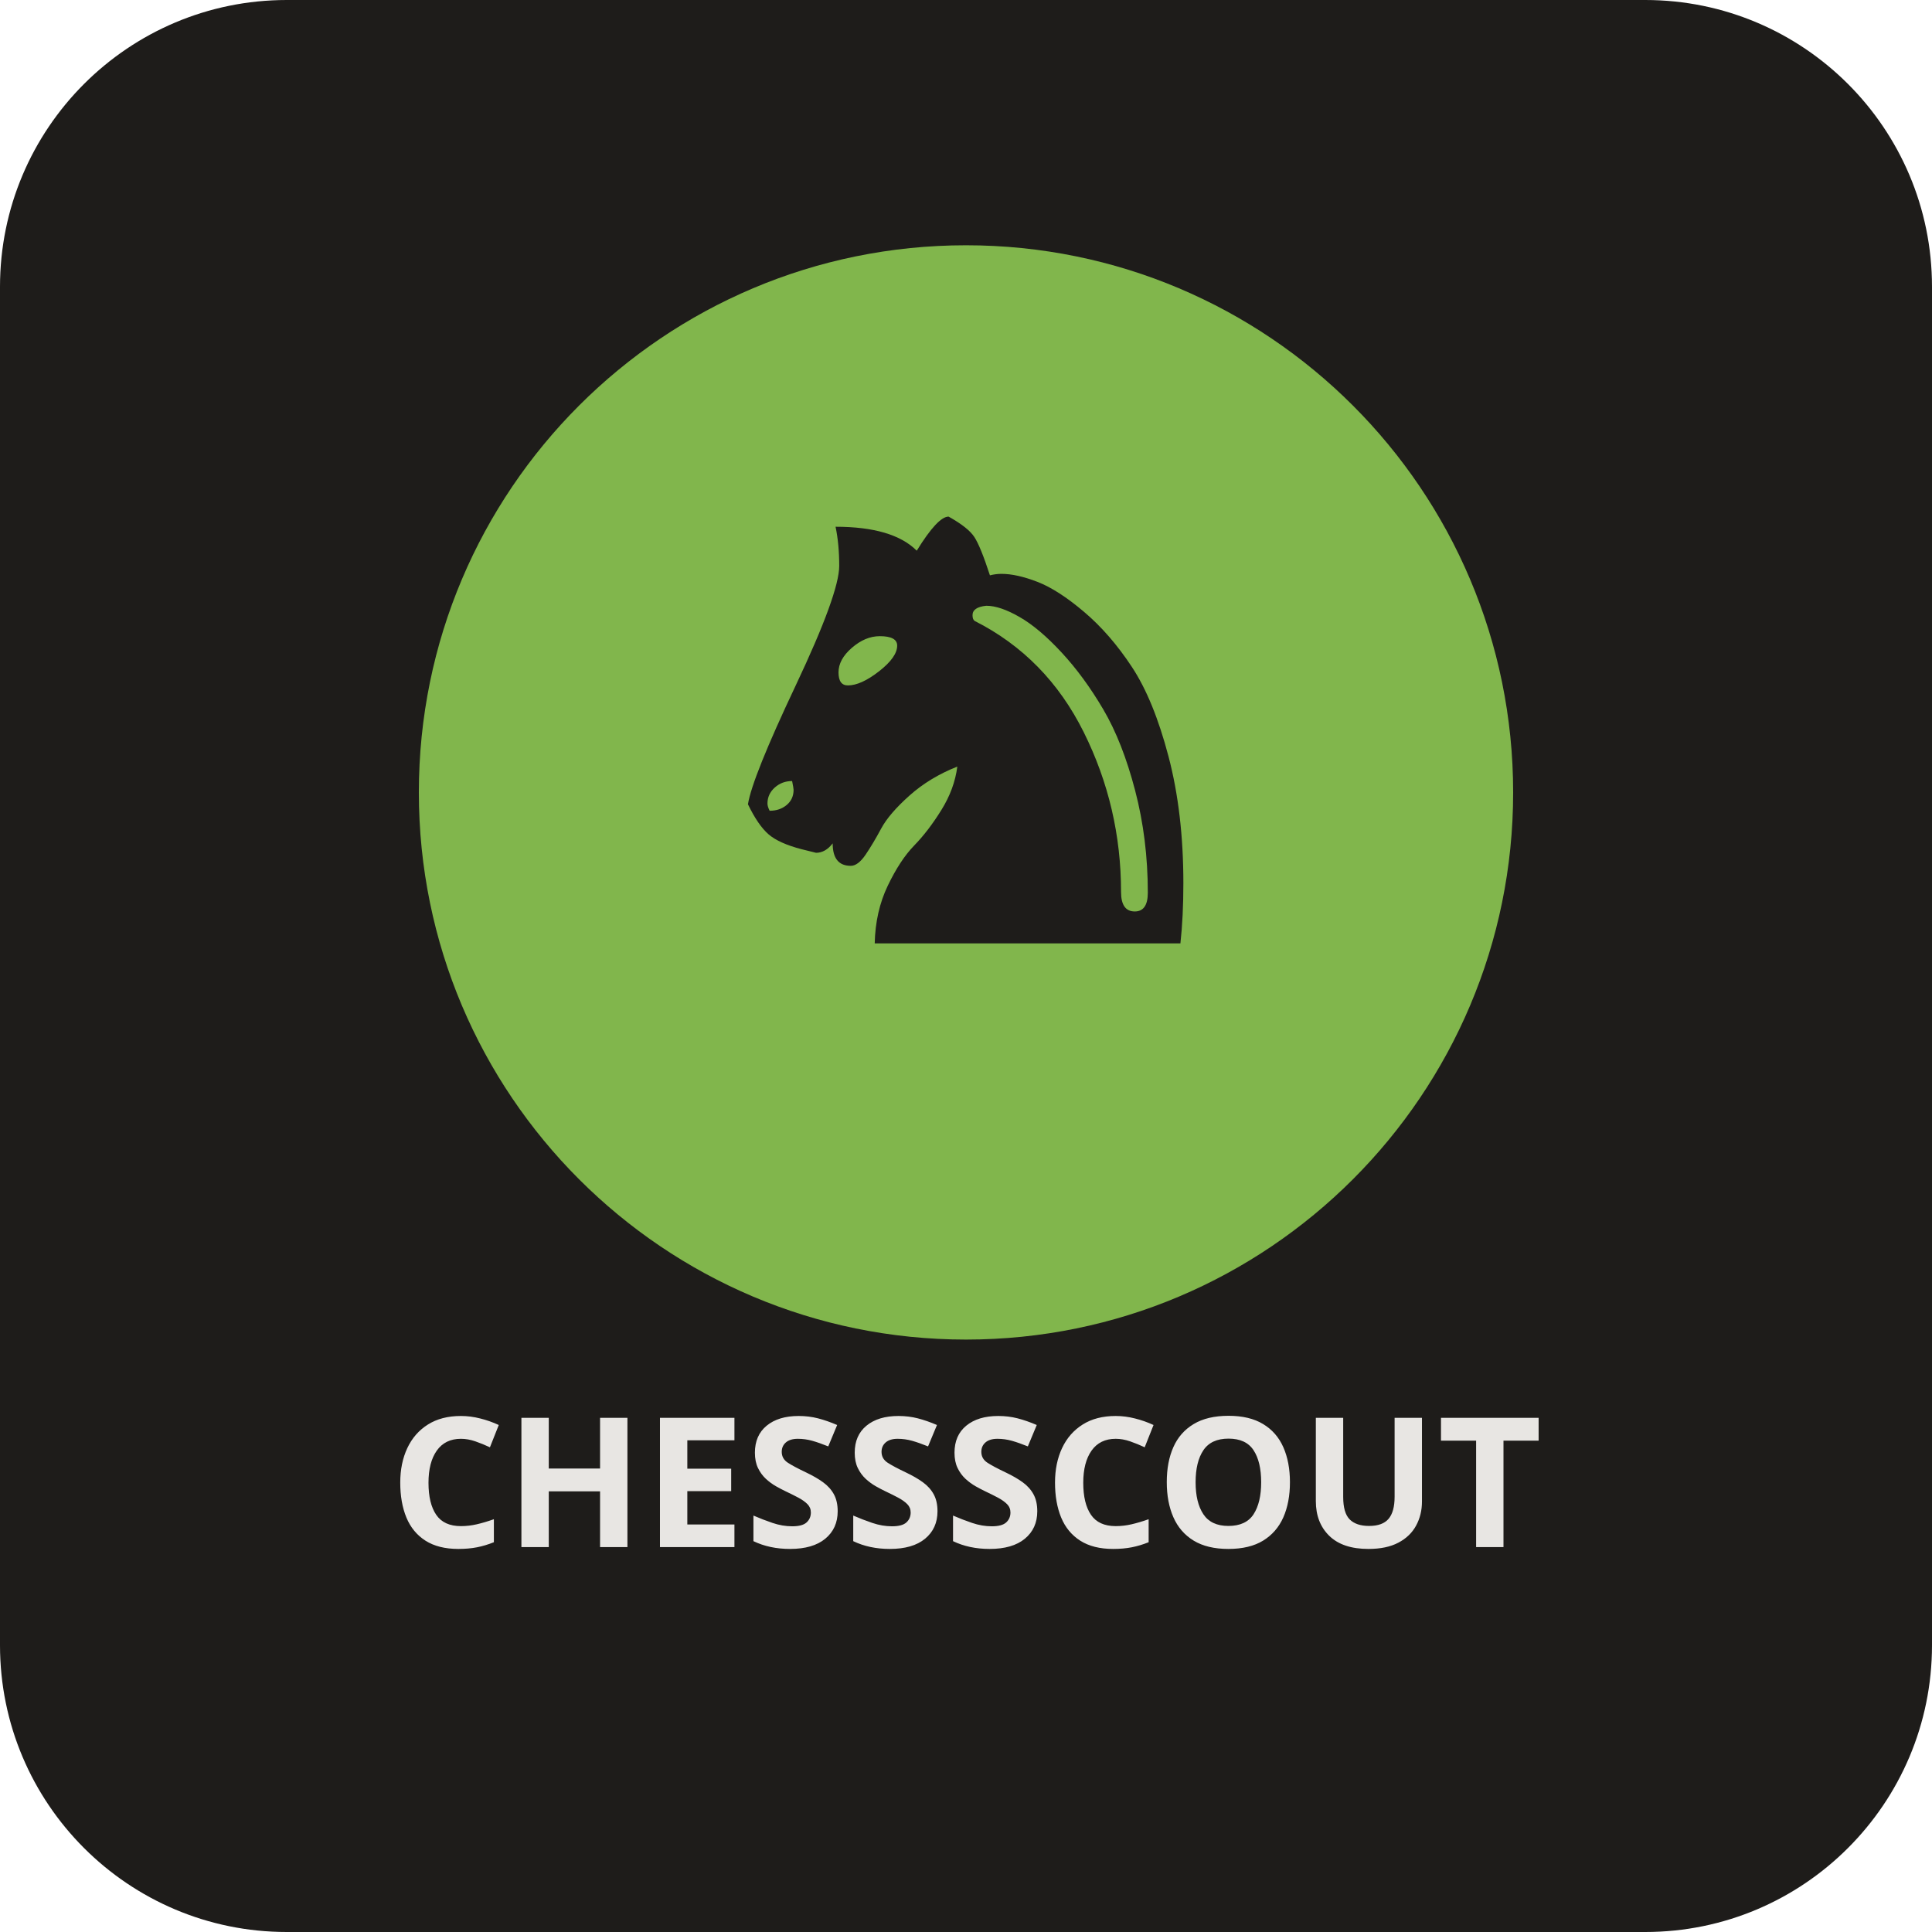
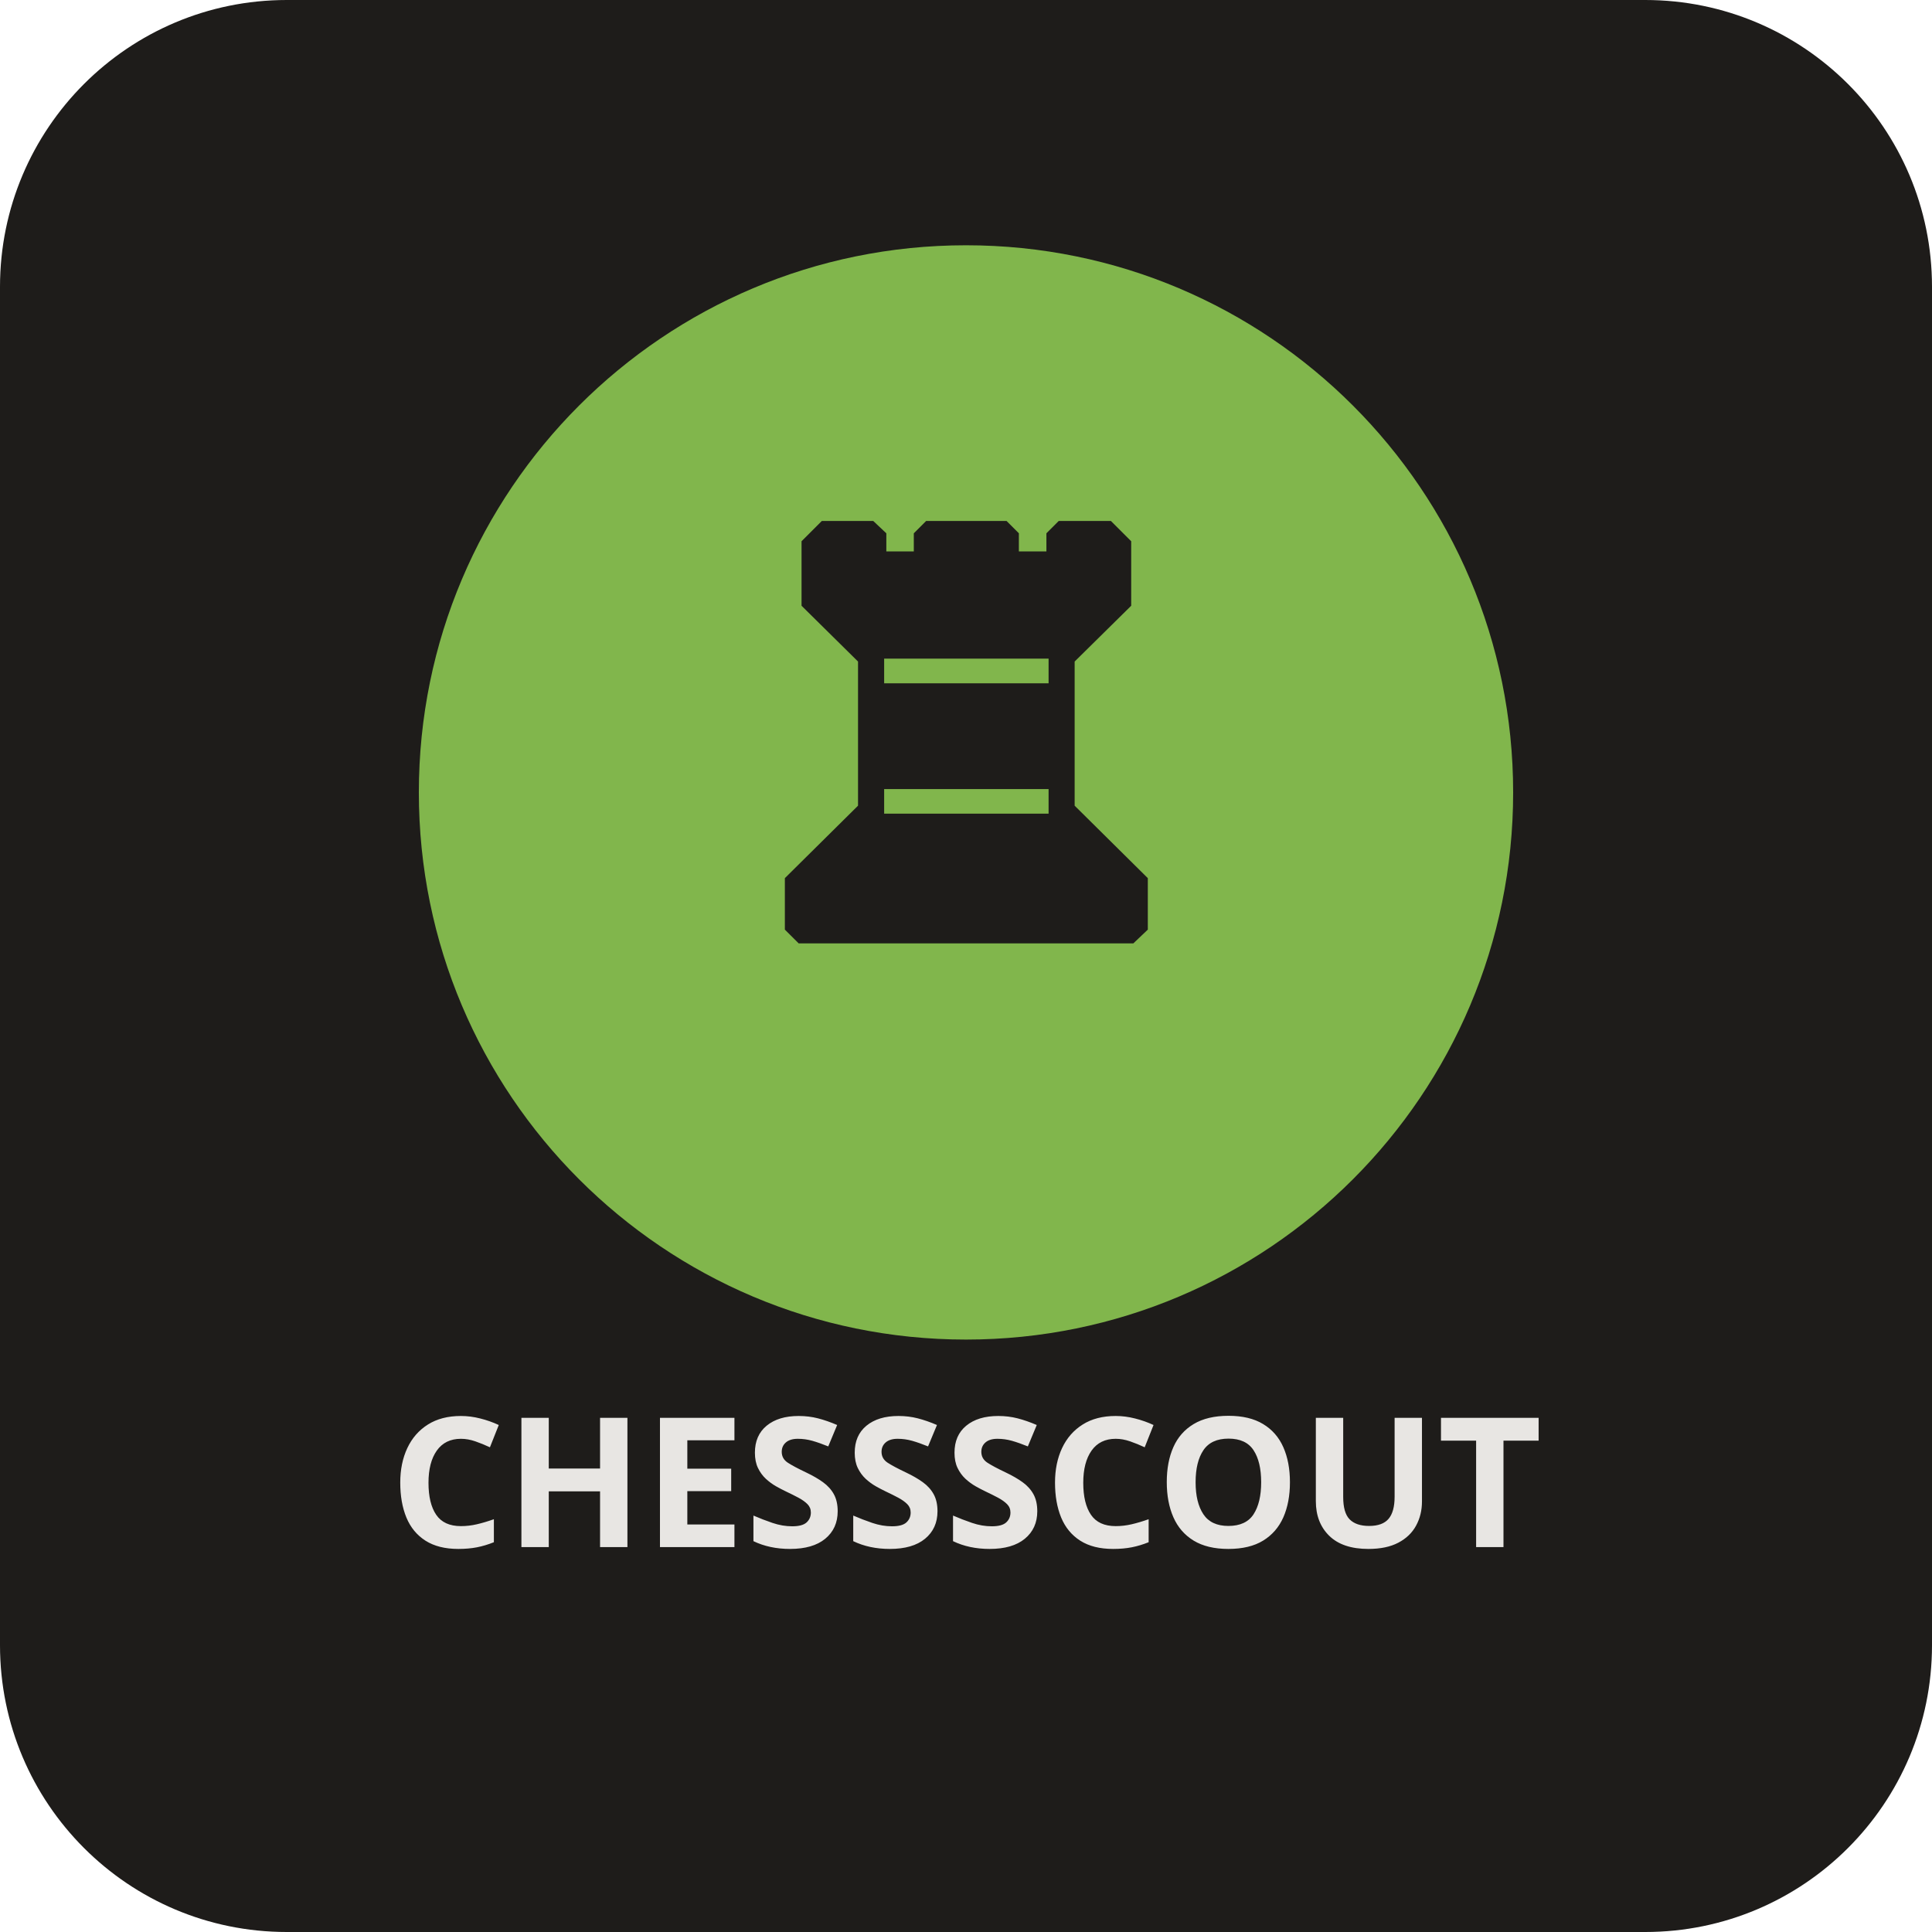
<svg xmlns="http://www.w3.org/2000/svg" width="512" height="512" viewBox="0 0 512 512">
  <rect width="512" height="512" rx="76" fill="#1e1c1a" />
  <circle cx="256" cy="210" r="145" fill="#81b64c" />
-   <text x="256" y="250" text-anchor="middle" font-size="192" font-family="serif" fill="#1e1c1a">♞</text>
+   <text x="256" y="250" text-anchor="middle" font-size="192" font-family="serif" fill="#1e1c1a">♜</text>
  <text x="256" y="410" text-anchor="middle" font-size="48" font-weight="bold" font-family="sans-serif" fill="#e8e6e3">CHESSSCOUT</text>
</svg>
